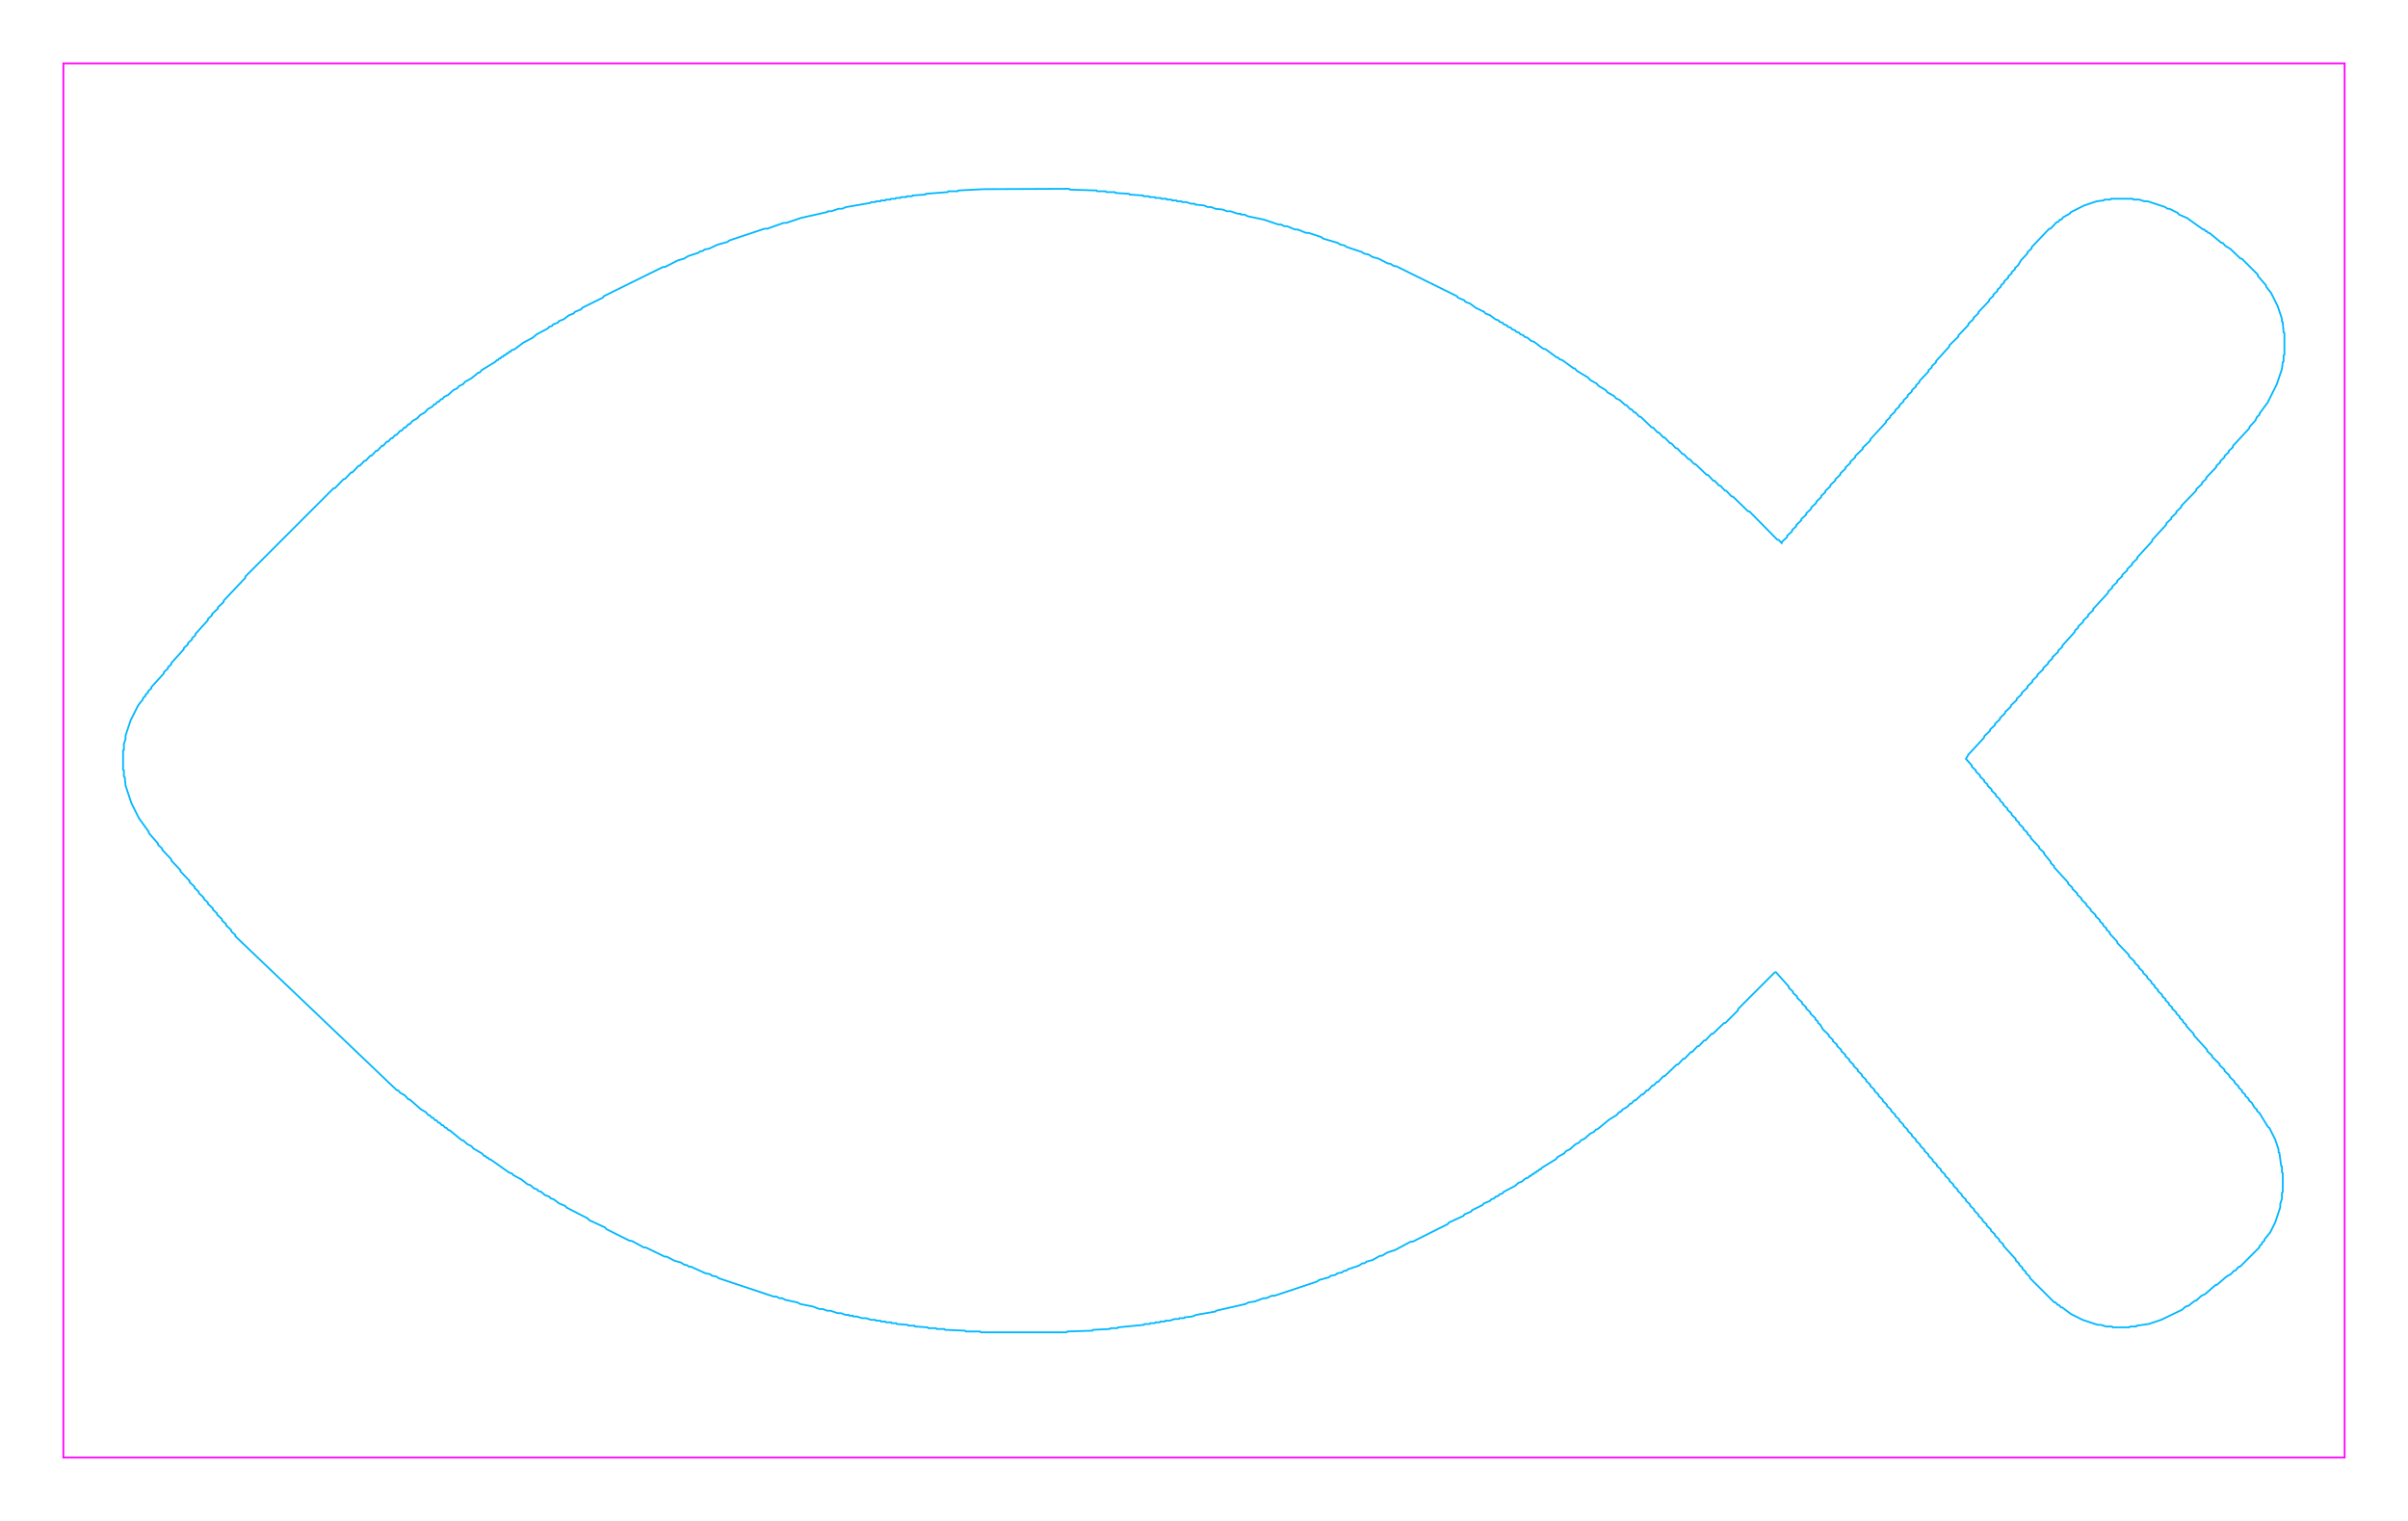
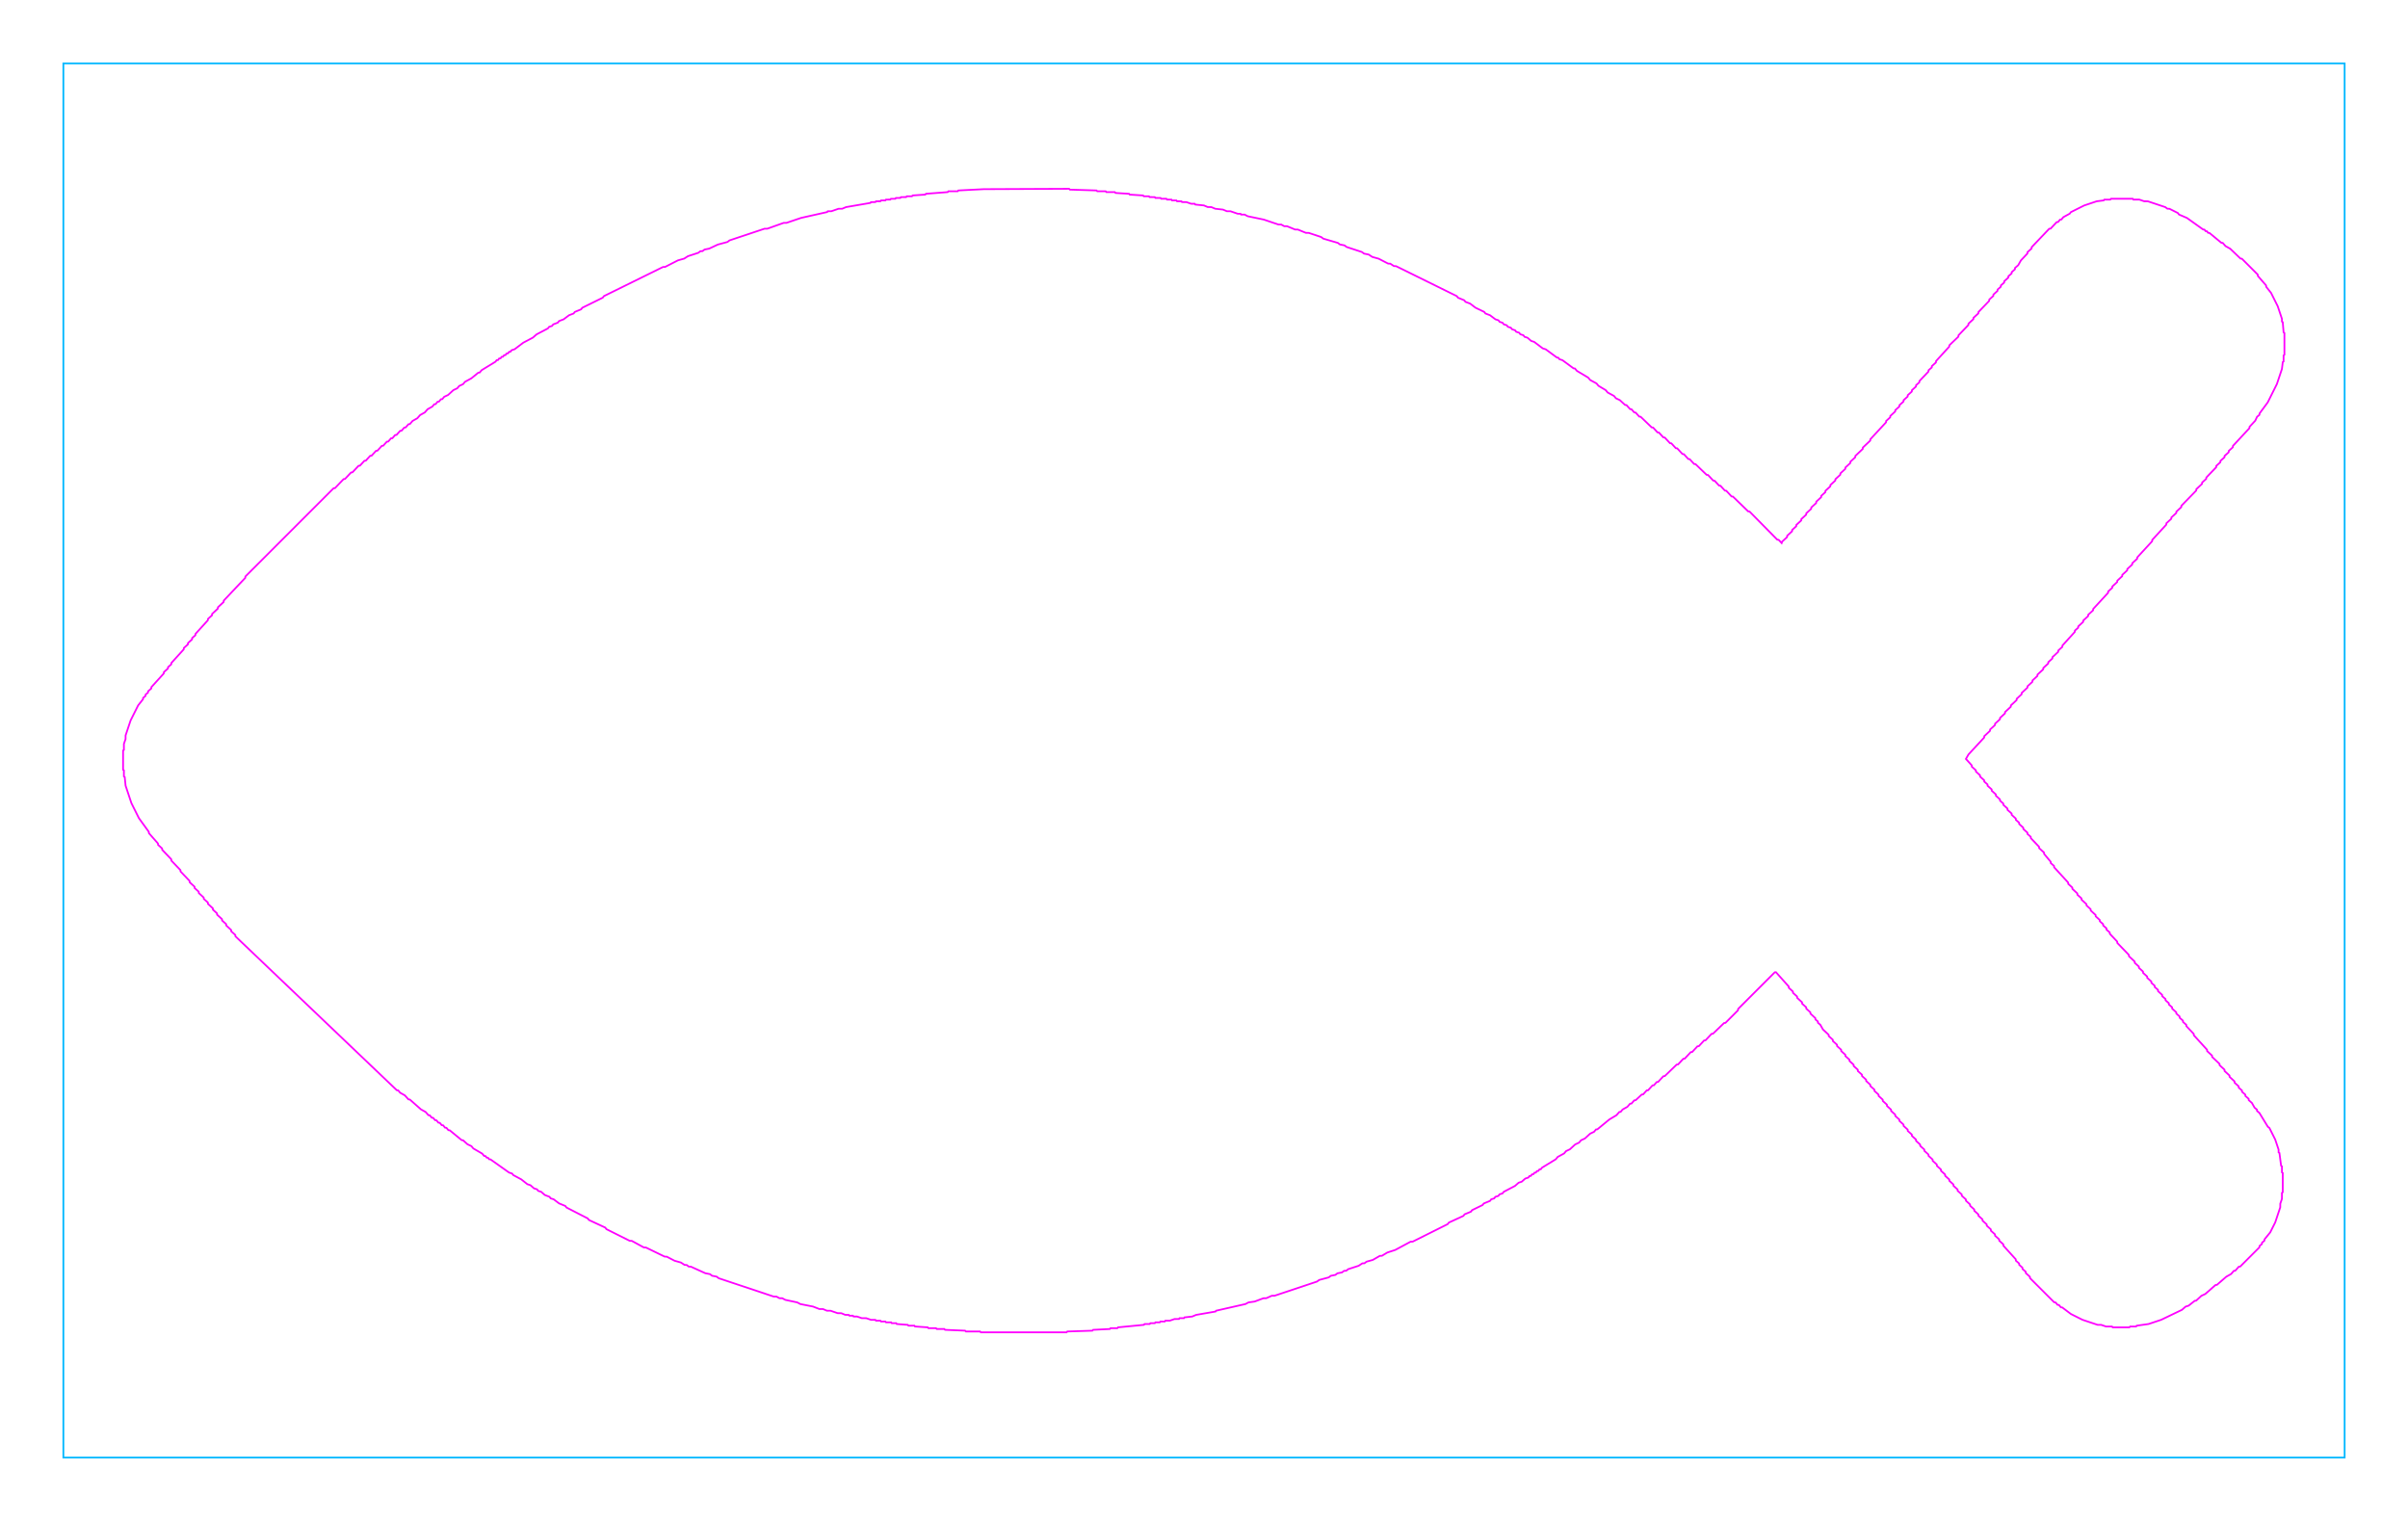
<svg xmlns="http://www.w3.org/2000/svg" version="1.1" width="120.65mm" height="76.2mm" viewBox="0 0 120.65 76.2">
-   <g id="CardCut" fill="none" stroke="#ff00ff" stroke-width="0.088">
+   <g id="CutContour" fill="none" stroke="#ff00ff" stroke-width="0.088">
+     <path d="M49.292 9.477 L48.018 9.542 L47.982 9.583 L47.518 9.583 L47.482 9.625 L46.393 9.708 L46.361 9.749 L45.727 9.792 L45.695 9.833 L45.435 9.833 L45.403 9.874 L45.143 9.875 L45.111 9.916 L44.889 9.917 L44.861 9.958 L44.639 9.959 L44.611 9.999 L44.389 10.001 L44.361 10.041 L44.139 10.042 L44.111 10.083 L43.889 10.084 L43.861 10.124 L43.639 10.126 L43.611 10.166 L42.389 10.376 L42.195 10.458 L42.014 10.459 L41.653 10.583 L41.472 10.584 L41.445 10.624 L40.139 10.917 L39.403 11.166 L39.264 11.167 L38.445 11.458 L38.305 11.459 L36.551 12.044 L36.449 12.123 L35.968 12.252 L35.532 12.456 L35.301 12.502 L35.199 12.581 L35.093 12.585 L34.99 12.665 L34.468 12.835 L34.282 12.956 L33.968 13.044 L33.324 13.373 L33.218 13.377 L30.26 14.835 L30.199 14.915 L29.176 15.419 L29.115 15.498 L28.801 15.627 L28.74 15.706 L28.51 15.794 L28.24 15.998 L28.01 16.085 L27.949 16.165 L27.718 16.252 L27.66 16.329 L27.51 16.377 L27.452 16.454 L26.882 16.754 L26.702 16.913 L26.215 17.171 L25.785 17.496 L25.632 17.546 L25.577 17.621 L25.507 17.629 L25.452 17.704 L25.382 17.712 L25.327 17.788 L25.257 17.796 L25.202 17.871 L25.132 17.879 L25.077 17.954 L25.007 17.962 L24.952 18.038 L24.882 18.046 L24.827 18.121 L24.132 18.546 L24.035 18.663 L23.965 18.671 L23.618 18.954 L23.298 19.129 L23.202 19.246 L23.007 19.337 L22.91 19.454 L22.715 19.546 L22.452 19.788 L22.257 19.879 L22.16 19.996 L22.09 20.004 L21.993 20.121 L21.923 20.129 L21.827 20.246 L21.757 20.254 L21.66 20.371 L21.423 20.504 L21.285 20.663 L21.048 20.796 L20.91 20.954 L20.673 21.087 L20.535 21.246 L20.465 21.254 L20.327 21.413 L20.257 21.421 L20.118 21.579 L20.048 21.587 L19.868 21.788 L19.798 21.796 L19.66 21.954 L19.59 21.962 L19.452 22.121 L19.382 22.129 L19.202 22.329 L19.132 22.337 L18.91 22.579 L18.84 22.587 L18.618 22.829 L18.548 22.837 L18.327 23.079 L18.257 23.087 L18.035 23.329 L17.965 23.337 L17.66 23.663 L17.59 23.671 L17.285 23.996 L17.215 24.004 L16.785 24.454 L16.715 24.462 L12.296 28.882 L12.288 28.952 L11.212 30.09 L11.204 30.16 L10.921 30.423 L10.913 30.493 L10.629 30.757 L10.621 30.827 L10.421 31.007 L10.413 31.077 L9.796 31.757 L9.788 31.827 L9.629 31.965 L9.621 32.035 L9.421 32.215 L9.413 32.285 L9.212 32.465 L9.204 32.535 L8.587 33.215 L8.579 33.285 L8.421 33.423 L8.413 33.493 L8.212 33.673 L8.204 33.743 L7.587 34.423 L7.579 34.493 L7.421 34.632 L7.413 34.702 L7.296 34.798 L7.288 34.868 L7.171 34.965 L7.163 35.035 L6.921 35.34 L6.544 36.093 L6.292 36.847 L6.291 37.028 L6.208 37.268 L6.208 37.57 L6.167 37.602 L6.167 38.565 L6.208 38.597 L6.208 38.898 L6.249 38.93 L6.292 39.361 L6.585 40.24 L6.96 40.99 L7.454 41.673 L7.462 41.743 L7.913 42.257 L7.921 42.327 L8.121 42.507 L8.129 42.577 L8.579 43.048 L8.587 43.118 L9.038 43.59 L9.046 43.66 L9.496 44.132 L9.504 44.202 L9.746 44.423 L9.754 44.493 L9.954 44.673 L9.962 44.743 L10.204 44.965 L10.212 45.035 L10.413 45.215 L10.421 45.285 L10.663 45.507 L10.671 45.577 L10.871 45.757 L10.879 45.827 L11.121 46.048 L11.129 46.118 L11.329 46.298 L11.337 46.368 L11.579 46.59 L11.587 46.66 L11.788 46.84 L11.796 46.91 L19.882 54.621 L19.952 54.629 L20.048 54.746 L20.285 54.879 L20.465 55.079 L20.535 55.087 L21.09 55.579 L21.327 55.712 L21.465 55.871 L21.535 55.879 L21.632 55.996 L21.702 56.004 L21.798 56.121 L21.868 56.129 L21.965 56.246 L22.035 56.254 L22.132 56.371 L22.202 56.379 L22.298 56.496 L22.368 56.504 L22.465 56.621 L22.535 56.629 L23.132 57.121 L23.202 57.129 L23.423 57.329 L23.618 57.421 L23.715 57.538 L24.16 57.796 L24.257 57.913 L24.327 57.921 L24.382 57.996 L24.452 58.004 L24.507 58.079 L24.577 58.087 L25.507 58.746 L25.66 58.796 L25.715 58.871 L26.118 59.087 L26.423 59.329 L26.577 59.379 L26.757 59.538 L26.907 59.585 L26.965 59.663 L27.115 59.71 L27.298 59.871 L27.532 59.96 L27.59 60.038 L27.74 60.085 L28.01 60.29 L28.324 60.419 L28.385 60.498 L29.449 61.044 L29.51 61.123 L30.324 61.502 L30.385 61.581 L31.551 62.165 L31.657 62.169 L32.26 62.498 L32.365 62.502 L33.301 62.956 L33.407 62.96 L33.801 63.165 L34.115 63.252 L34.301 63.373 L34.407 63.377 L34.51 63.456 L34.615 63.46 L35.343 63.79 L35.574 63.835 L35.676 63.915 L35.907 63.96 L36.01 64.04 L38.764 64.958 L38.903 64.959 L39.055 65.041 L39.195 65.042 L39.347 65.124 L39.945 65.251 L40.097 65.333 L40.736 65.459 L41.055 65.583 L41.236 65.584 L41.43 65.666 L41.611 65.667 L41.972 65.791 L42.153 65.792 L42.347 65.874 L42.528 65.876 L42.555 65.916 L42.736 65.917 L42.764 65.958 L42.945 65.959 L43.18 66.041 L43.403 66.042 L43.639 66.124 L43.861 66.126 L43.889 66.166 L44.111 66.167 L44.139 66.208 L44.361 66.209 L44.393 66.25 L44.653 66.251 L44.68 66.291 L44.903 66.292 L44.93 66.333 L45.486 66.376 L45.518 66.417 L45.815 66.417 L45.847 66.458 L46.482 66.5 L46.518 66.542 L46.898 66.542 L46.935 66.583 L47.315 66.583 L47.352 66.625 L48.357 66.667 L48.393 66.708 L49.107 66.708 L49.143 66.75 L53.44 66.75 L53.477 66.708 L54.732 66.667 L54.768 66.625 L55.607 66.583 L55.643 66.542 L55.982 66.542 L56.018 66.5 L57.315 66.375 L57.347 66.334 L57.607 66.333 L57.639 66.292 L57.861 66.291 L57.889 66.251 L58.111 66.249 L58.139 66.209 L58.361 66.208 L58.389 66.167 L58.611 66.166 L58.847 66.084 L59.07 66.083 L59.097 66.042 L59.32 66.041 L59.347 66.001 L59.736 65.958 L59.93 65.876 L60.903 65.708 L60.93 65.667 L62.403 65.333 L62.555 65.251 L62.861 65.208 L63.305 65.042 L63.445 65.041 L63.722 64.917 L63.861 64.916 L65.99 64.206 L66.093 64.127 L66.574 63.998 L66.676 63.919 L66.907 63.873 L67.01 63.794 L67.24 63.748 L67.343 63.669 L67.449 63.665 L67.551 63.585 L68.074 63.415 L68.26 63.294 L68.365 63.29 L68.468 63.21 L68.782 63.123 L69.135 62.919 L69.24 62.915 L69.51 62.752 L69.907 62.623 L70.676 62.21 L70.782 62.206 L72.532 61.331 L72.593 61.252 L73.324 60.915 L73.382 60.837 L73.699 60.706 L73.757 60.629 L74.282 60.373 L74.343 60.294 L74.657 60.165 L74.715 60.087 L74.865 60.04 L74.923 59.962 L75.074 59.915 L75.132 59.837 L75.282 59.79 L75.34 59.712 L75.91 59.413 L76.09 59.254 L76.243 59.204 L76.423 59.046 L76.577 58.996 L76.632 58.921 L76.702 58.913 L76.757 58.837 L76.827 58.829 L76.882 58.754 L76.952 58.746 L77.007 58.671 L77.077 58.663 L77.132 58.587 L77.202 58.579 L77.257 58.504 L77.952 58.079 L78.048 57.962 L78.368 57.788 L78.465 57.671 L78.66 57.579 L78.923 57.337 L79.118 57.246 L79.215 57.129 L79.41 57.038 L79.673 56.796 L79.868 56.704 L79.965 56.587 L80.035 56.579 L80.632 56.087 L80.993 55.871 L81.132 55.712 L81.202 55.704 L81.298 55.587 L81.535 55.454 L81.673 55.296 L81.743 55.288 L81.882 55.129 L81.952 55.121 L82.257 54.837 L82.327 54.829 L82.507 54.629 L82.577 54.621 L82.798 54.379 L82.868 54.371 L83.007 54.212 L83.077 54.204 L83.34 53.921 L83.41 53.913 L84.007 53.337 L84.077 53.329 L84.34 53.046 L84.41 53.038 L84.715 52.712 L84.785 52.704 L85.048 52.421 L85.118 52.413 L85.382 52.129 L85.452 52.121 L85.757 51.796 L85.827 51.788 L86.382 51.254 L86.452 51.246 L87.079 50.618 L87.087 50.548 L88.923 48.712 L88.982 48.708 L89.621 49.423 L89.629 49.493 L89.829 49.673 L89.837 49.743 L90.038 49.923 L90.046 49.993 L90.288 50.215 L90.296 50.285 L90.496 50.465 L90.504 50.535 L90.704 50.715 L90.712 50.785 L90.954 51.007 L90.962 51.077 L91.079 51.173 L91.087 51.243 L91.204 51.34 L91.337 51.577 L91.621 51.84 L91.629 51.91 L91.829 52.09 L91.837 52.16 L92.038 52.34 L92.046 52.41 L92.246 52.59 L92.254 52.66 L92.454 52.84 L92.462 52.91 L92.663 53.09 L92.671 53.16 L92.871 53.34 L92.879 53.41 L93.079 53.59 L93.087 53.66 L93.288 53.84 L93.296 53.91 L93.496 54.09 L93.504 54.16 L93.704 54.34 L93.712 54.41 L93.913 54.59 L93.921 54.66 L94.121 54.84 L94.129 54.91 L94.329 55.09 L94.337 55.16 L94.538 55.34 L94.546 55.41 L94.746 55.59 L94.754 55.66 L94.954 55.84 L94.962 55.91 L95.163 56.09 L95.171 56.16 L95.371 56.34 L95.379 56.41 L95.579 56.59 L95.587 56.66 L95.788 56.84 L95.796 56.91 L95.996 57.09 L96.004 57.16 L96.204 57.34 L96.212 57.41 L96.413 57.59 L96.421 57.66 L96.621 57.84 L96.629 57.91 L96.829 58.09 L96.837 58.16 L97.038 58.34 L97.046 58.41 L97.246 58.59 L97.254 58.66 L97.454 58.84 L97.462 58.91 L97.663 59.09 L97.671 59.16 L97.871 59.34 L97.879 59.41 L98.079 59.59 L98.087 59.66 L98.288 59.84 L98.296 59.91 L98.496 60.09 L98.504 60.16 L98.704 60.34 L98.712 60.41 L98.913 60.59 L98.921 60.66 L99.121 60.84 L99.129 60.91 L99.329 61.09 L99.337 61.16 L99.538 61.34 L99.546 61.41 L99.746 61.59 L99.754 61.66 L99.954 61.84 L99.962 61.91 L100.163 62.09 L100.171 62.16 L100.371 62.34 L100.379 62.41 L100.996 63.09 L101.004 63.16 L101.163 63.298 L101.171 63.368 L101.329 63.507 L101.337 63.577 L101.496 63.715 L101.504 63.785 L101.704 63.965 L101.712 64.035 L102.923 65.246 L102.993 65.254 L103.09 65.371 L103.16 65.379 L103.257 65.496 L103.327 65.504 L103.76 65.831 L104.343 66.123 L105.097 66.374 L105.278 66.376 L105.518 66.458 L105.82 66.459 L105.852 66.5 L106.69 66.5 L106.727 66.458 L107.028 66.458 L107.055 66.417 L107.653 66.333 L108.282 66.123 L109.324 65.623 L109.507 65.462 L109.657 65.415 L109.965 65.171 L110.035 65.163 L110.298 64.921 L110.493 64.829 L111.007 64.379 L111.077 64.371 L111.548 63.962 L111.785 63.829 L111.923 63.671 L111.993 63.663 L112.173 63.462 L112.243 63.454 L113.204 62.493 L113.212 62.423 L113.329 62.327 L113.337 62.257 L113.454 62.16 L113.462 62.09 L113.746 61.743 L113.998 61.24 L114.249 60.486 L114.251 60.305 L114.333 60.065 L114.334 59.764 L114.375 59.732 L114.375 58.768 L114.334 58.736 L114.333 58.435 L114.292 58.403 L114.208 57.764 L114.167 57.736 L114.166 57.597 L113.998 57.093 L113.704 56.507 L113.629 56.452 L113.204 55.757 L113.087 55.66 L113.079 55.59 L112.962 55.493 L112.829 55.257 L112.671 55.118 L112.663 55.048 L112.504 54.91 L112.496 54.84 L112.337 54.702 L112.329 54.632 L112.171 54.493 L112.163 54.423 L111.962 54.243 L111.954 54.173 L111.712 53.952 L111.704 53.882 L111.462 53.66 L111.454 53.59 L111.212 53.368 L111.204 53.298 L110.837 52.952 L110.829 52.882 L110.587 52.66 L110.579 52.59 L109.921 51.868 L109.913 51.798 L109.546 51.41 L109.538 51.34 L109.379 51.202 L109.371 51.132 L109.212 50.993 L109.204 50.923 L109.046 50.785 L109.038 50.715 L108.837 50.535 L108.829 50.465 L108.671 50.327 L108.663 50.257 L108.504 50.118 L108.496 50.048 L108.337 49.91 L108.329 49.84 L108.129 49.66 L108.121 49.59 L107.962 49.452 L107.954 49.382 L107.796 49.243 L107.788 49.173 L107.587 48.993 L107.579 48.923 L107.379 48.743 L107.371 48.673 L107.171 48.493 L107.163 48.423 L106.962 48.243 L106.954 48.173 L106.671 47.91 L106.663 47.84 L106.087 47.243 L106.079 47.173 L105.712 46.785 L105.704 46.715 L105.546 46.577 L105.538 46.507 L105.379 46.368 L105.371 46.298 L105.212 46.16 L105.204 46.09 L105.004 45.91 L104.996 45.84 L104.754 45.618 L104.746 45.548 L104.546 45.368 L104.538 45.298 L104.296 45.077 L104.288 45.007 L104.087 44.827 L104.079 44.757 L103.837 44.535 L103.829 44.465 L103.629 44.285 L103.621 44.215 L102.921 43.452 L102.913 43.382 L102.754 43.243 L102.746 43.173 L102.421 42.785 L102.413 42.715 L102.171 42.493 L102.163 42.423 L101.754 41.993 L101.746 41.923 L101.587 41.785 L101.579 41.715 L101.379 41.535 L101.371 41.465 L101.171 41.285 L101.163 41.215 L101.004 41.077 L100.996 41.007 L100.796 40.827 L100.788 40.757 L100.587 40.577 L100.579 40.507 L100.379 40.327 L100.371 40.257 L100.212 40.118 L100.204 40.048 L100.004 39.868 L99.996 39.798 L99.796 39.618 L99.788 39.548 L99.587 39.368 L99.579 39.298 L99.421 39.16 L99.413 39.09 L99.212 38.91 L99.204 38.84 L99.004 38.66 L98.996 38.59 L98.796 38.41 L98.788 38.34 L98.5 38.023 L98.629 37.798 L99.413 36.952 L99.421 36.882 L99.704 36.618 L99.712 36.548 L99.954 36.327 L99.962 36.257 L100.204 36.035 L100.212 35.965 L100.454 35.743 L100.462 35.673 L100.746 35.41 L100.754 35.34 L101.038 35.077 L101.046 35.007 L101.288 34.785 L101.296 34.715 L101.579 34.452 L101.587 34.382 L101.829 34.16 L101.837 34.09 L102.079 33.868 L102.087 33.798 L102.371 33.535 L102.379 33.465 L102.621 33.243 L102.629 33.173 L102.829 32.993 L102.837 32.923 L103.121 32.66 L103.129 32.59 L103.329 32.41 L103.337 32.34 L103.954 31.66 L103.962 31.59 L104.121 31.452 L104.129 31.382 L104.371 31.16 L104.379 31.09 L104.621 30.868 L104.629 30.798 L104.871 30.577 L104.879 30.507 L105.621 29.702 L105.629 29.632 L105.829 29.452 L105.837 29.382 L106.079 29.16 L106.087 29.09 L106.329 28.868 L106.337 28.798 L106.579 28.577 L106.587 28.507 L106.829 28.285 L106.837 28.215 L107.079 27.993 L107.087 27.923 L107.829 27.118 L107.837 27.048 L108.538 26.285 L108.546 26.215 L108.788 25.993 L108.796 25.923 L109.038 25.702 L109.046 25.632 L109.288 25.41 L109.296 25.34 L110.038 24.577 L110.046 24.507 L110.329 24.243 L110.337 24.173 L110.538 23.993 L110.546 23.923 L111.038 23.41 L111.046 23.34 L111.246 23.16 L111.254 23.09 L111.454 22.91 L111.462 22.84 L111.663 22.66 L111.671 22.59 L111.871 22.41 L111.879 22.34 L112.704 21.452 L112.712 21.382 L112.996 21.077 L113.087 20.882 L113.204 20.785 L113.212 20.715 L113.623 20.157 L114.081 19.24 L114.333 18.486 L114.376 18.139 L114.416 18.111 L114.417 17.81 L114.458 17.773 L114.458 16.685 L114.417 16.653 L114.374 16.139 L114.334 16.111 L114.333 15.972 L114.123 15.343 L113.79 14.676 L113.546 14.368 L113.538 14.298 L113.129 13.827 L113.121 13.757 L112.327 12.962 L112.257 12.954 L111.743 12.462 L111.507 12.329 L111.368 12.171 L111.298 12.163 L110.702 11.671 L110.632 11.663 L110.577 11.587 L110.507 11.579 L110.452 11.504 L110.382 11.496 L109.574 10.919 L109.176 10.748 L109.118 10.671 L108.699 10.46 L108.593 10.456 L108.49 10.377 L107.611 10.084 L107.43 10.083 L107.19 10 L106.889 9.999 L106.857 9.958 L105.768 9.958 L105.732 10 L105.435 10 L105.403 10.041 L105.055 10.084 L104.426 10.294 L103.757 10.629 L103.702 10.704 L103.382 10.879 L103.285 10.996 L103.215 11.004 L103.118 11.121 L103.048 11.129 L102.743 11.454 L102.673 11.462 L101.796 12.382 L101.788 12.452 L101.587 12.632 L101.579 12.702 L101.254 13.048 L101.121 13.285 L100.962 13.423 L100.954 13.493 L100.796 13.632 L100.788 13.702 L100.629 13.84 L100.621 13.91 L100.421 14.09 L100.413 14.16 L100.254 14.298 L100.246 14.368 L100.087 14.507 L100.079 14.577 L99.879 14.757 L99.871 14.827 L99.671 15.007 L99.663 15.077 L99.129 15.632 L99.121 15.702 L98.879 15.923 L98.871 15.993 L98.629 16.215 L98.621 16.285 L98.129 16.798 L98.121 16.868 L97.671 17.298 L97.663 17.368 L97.004 18.09 L96.996 18.16 L96.796 18.34 L96.788 18.41 L96.629 18.548 L96.621 18.618 L96.171 19.09 L96.163 19.16 L96.004 19.298 L95.996 19.368 L95.796 19.548 L95.788 19.618 L95.587 19.798 L95.579 19.868 L95.379 20.048 L95.371 20.118 L95.171 20.298 L95.163 20.368 L94.962 20.548 L94.954 20.618 L94.712 20.84 L94.704 20.91 L94.504 21.09 L94.496 21.16 L93.712 22.007 L93.704 22.077 L93.337 22.423 L93.329 22.493 L92.962 22.84 L92.954 22.91 L92.712 23.132 L92.704 23.202 L92.462 23.423 L92.454 23.493 L92.212 23.715 L92.204 23.785 L91.962 24.007 L91.954 24.077 L91.712 24.298 L91.704 24.368 L91.462 24.59 L91.454 24.66 L91.254 24.84 L91.246 24.91 L91.004 25.132 L90.996 25.202 L90.754 25.423 L90.746 25.493 L90.504 25.715 L90.496 25.785 L90.254 26.007 L90.246 26.077 L90.004 26.298 L89.996 26.368 L89.796 26.548 L89.788 26.618 L89.546 26.84 L89.538 26.91 L89.296 27.132 L89.268 27.208 L89.118 27.046 L89.048 27.038 L87.66 25.629 L87.59 25.621 L86.827 24.879 L86.757 24.871 L86.493 24.587 L86.423 24.579 L86.202 24.337 L86.132 24.329 L85.91 24.087 L85.84 24.079 L85.577 23.796 L85.507 23.788 L84.952 23.254 L84.882 23.246 L84.66 23.004 L84.59 22.996 L84.368 22.754 L84.298 22.746 L84.035 22.462 L83.965 22.454 L83.743 22.212 L83.673 22.204 L83.41 21.921 L83.34 21.913 L83.118 21.671 L83.048 21.663 L82.827 21.421 L82.757 21.413 L82.202 20.879 L82.132 20.871 L81.952 20.671 L81.882 20.663 L81.743 20.504 L81.673 20.496 L81.493 20.296 L81.423 20.288 L81.16 20.046 L80.965 19.954 L80.868 19.837 L80.548 19.663 L80.452 19.546 L80.09 19.329 L79.993 19.212 L79.673 19.038 L79.577 18.921 L79.007 18.579 L78.91 18.462 L78.84 18.454 L78.285 18.046 L78.132 17.996 L78.077 17.921 L78.007 17.913 L77.449 17.502 L77.298 17.454 L76.868 17.129 L76.715 17.079 L76.535 16.921 L76.385 16.873 L76.327 16.796 L76.176 16.748 L76.118 16.671 L75.968 16.623 L75.91 16.546 L75.76 16.498 L75.702 16.421 L75.551 16.373 L75.493 16.296 L75.343 16.248 L75.285 16.171 L75.135 16.123 L75.077 16.046 L74.926 15.998 L74.657 15.794 L74.426 15.706 L74.368 15.629 L73.926 15.415 L73.657 15.21 L73.426 15.123 L73.365 15.044 L73.051 14.915 L72.99 14.835 L69.949 13.335 L69.843 13.331 L69.657 13.21 L69.551 13.206 L69.074 12.96 L68.76 12.873 L68.574 12.752 L68.343 12.706 L68.24 12.627 L67.468 12.373 L67.365 12.294 L67.135 12.248 L67.032 12.169 L66.301 11.956 L66.199 11.877 L65.57 11.667 L65.43 11.666 L65.028 11.501 L64.889 11.499 L64.486 11.334 L64.347 11.333 L64.195 11.251 L64.055 11.249 L63.32 11.001 L62.514 10.833 L62.361 10.751 L62.18 10.749 L62.153 10.709 L62.014 10.708 L61.653 10.584 L61.472 10.583 L61.278 10.501 L60.889 10.458 L60.695 10.376 L60.514 10.374 L60.32 10.292 L59.889 10.249 L59.861 10.209 L59.68 10.208 L59.445 10.126 L59.222 10.124 L59.195 10.084 L58.972 10.083 L58.945 10.042 L58.722 10.041 L58.695 10.001 L58.472 9.999 L58.44 9.958 L58.18 9.958 L58.148 9.917 L57.889 9.916 L57.857 9.875 L57.597 9.874 L57.565 9.833 L57.305 9.833 L57.273 9.792 L56.602 9.75 L56.57 9.709 L55.893 9.667 L55.857 9.625 L55.435 9.625 L55.398 9.583 L54.977 9.583 L54.94 9.542 L53.602 9.5 L53.565 9.458 Z" />
+   </g>
+   <g id="ThroughCut" fill="none" stroke="#00b7ff" stroke-width="0.088">
    <rect x="3.175" y="3.175" width="114.3" height="69.85" />
  </g>
-   <g id="KissCut" fill="none" stroke="#00b7ff" stroke-width="0.088">
-     <path d="M49.292 9.477 L48.018 9.542 L47.982 9.583 L47.518 9.583 L47.482 9.625 L46.393 9.708 L46.361 9.749 L45.727 9.792 L45.695 9.833 L45.435 9.833 L45.403 9.874 L45.143 9.875 L45.111 9.916 L44.889 9.917 L44.861 9.958 L44.639 9.959 L44.611 9.999 L44.389 10.001 L44.361 10.041 L44.139 10.042 L44.111 10.083 L43.889 10.084 L43.861 10.124 L43.639 10.126 L43.611 10.166 L42.389 10.376 L42.195 10.458 L42.014 10.459 L41.653 10.583 L41.472 10.584 L41.445 10.624 L40.139 10.917 L39.403 11.166 L39.264 11.167 L38.445 11.458 L38.305 11.459 L36.551 12.044 L36.449 12.123 L35.968 12.252 L35.532 12.456 L35.301 12.502 L35.199 12.581 L35.093 12.585 L34.99 12.665 L34.468 12.835 L34.282 12.956 L33.968 13.044 L33.324 13.373 L33.218 13.377 L30.26 14.835 L30.199 14.915 L29.176 15.419 L29.115 15.498 L28.801 15.627 L28.74 15.706 L28.51 15.794 L28.24 15.998 L28.01 16.085 L27.949 16.165 L27.718 16.252 L27.66 16.329 L27.51 16.377 L27.452 16.454 L26.882 16.754 L26.702 16.913 L26.215 17.171 L25.785 17.496 L25.632 17.546 L25.577 17.621 L25.507 17.629 L25.452 17.704 L25.382 17.712 L25.327 17.788 L25.257 17.796 L25.202 17.871 L25.132 17.879 L25.077 17.954 L25.007 17.962 L24.952 18.038 L24.882 18.046 L24.827 18.121 L24.132 18.546 L24.035 18.663 L23.965 18.671 L23.618 18.954 L23.298 19.129 L23.202 19.246 L23.007 19.337 L22.91 19.454 L22.715 19.546 L22.452 19.788 L22.257 19.879 L22.16 19.996 L22.09 20.004 L21.993 20.121 L21.923 20.129 L21.827 20.246 L21.757 20.254 L21.66 20.371 L21.423 20.504 L21.285 20.663 L21.048 20.796 L20.91 20.954 L20.673 21.087 L20.535 21.246 L20.465 21.254 L20.327 21.413 L20.257 21.421 L20.118 21.579 L20.048 21.587 L19.868 21.788 L19.798 21.796 L19.66 21.954 L19.59 21.962 L19.452 22.121 L19.382 22.129 L19.202 22.329 L19.132 22.337 L18.91 22.579 L18.84 22.587 L18.618 22.829 L18.548 22.837 L18.327 23.079 L18.257 23.087 L18.035 23.329 L17.965 23.337 L17.66 23.663 L17.59 23.671 L17.285 23.996 L17.215 24.004 L16.785 24.454 L16.715 24.462 L12.296 28.882 L12.288 28.952 L11.212 30.09 L11.204 30.16 L10.921 30.423 L10.913 30.493 L10.629 30.757 L10.621 30.827 L10.421 31.007 L10.413 31.077 L9.796 31.757 L9.788 31.827 L9.629 31.965 L9.621 32.035 L9.421 32.215 L9.413 32.285 L9.212 32.465 L9.204 32.535 L8.587 33.215 L8.579 33.285 L8.421 33.423 L8.413 33.493 L8.212 33.673 L8.204 33.743 L7.587 34.423 L7.579 34.493 L7.421 34.632 L7.413 34.702 L7.296 34.798 L7.288 34.868 L7.171 34.965 L7.163 35.035 L6.921 35.34 L6.544 36.093 L6.292 36.847 L6.291 37.028 L6.208 37.268 L6.208 37.57 L6.167 37.602 L6.167 38.565 L6.208 38.597 L6.208 38.898 L6.249 38.93 L6.292 39.361 L6.585 40.24 L6.96 40.99 L7.454 41.673 L7.462 41.743 L7.913 42.257 L7.921 42.327 L8.121 42.507 L8.129 42.577 L8.579 43.048 L8.587 43.118 L9.038 43.59 L9.046 43.66 L9.496 44.132 L9.504 44.202 L9.746 44.423 L9.754 44.493 L9.954 44.673 L9.962 44.743 L10.204 44.965 L10.212 45.035 L10.413 45.215 L10.421 45.285 L10.663 45.507 L10.671 45.577 L10.871 45.757 L10.879 45.827 L11.121 46.048 L11.129 46.118 L11.329 46.298 L11.337 46.368 L11.579 46.59 L11.587 46.66 L11.788 46.84 L11.796 46.91 L19.882 54.621 L19.952 54.629 L20.048 54.746 L20.285 54.879 L20.465 55.079 L20.535 55.087 L21.09 55.579 L21.327 55.712 L21.465 55.871 L21.535 55.879 L21.632 55.996 L21.702 56.004 L21.798 56.121 L21.868 56.129 L21.965 56.246 L22.035 56.254 L22.132 56.371 L22.202 56.379 L22.298 56.496 L22.368 56.504 L22.465 56.621 L22.535 56.629 L23.132 57.121 L23.202 57.129 L23.423 57.329 L23.618 57.421 L23.715 57.538 L24.16 57.796 L24.257 57.913 L24.327 57.921 L24.382 57.996 L24.452 58.004 L24.507 58.079 L24.577 58.087 L25.507 58.746 L25.66 58.796 L25.715 58.871 L26.118 59.087 L26.423 59.329 L26.577 59.379 L26.757 59.538 L26.907 59.585 L26.965 59.663 L27.115 59.71 L27.298 59.871 L27.532 59.96 L27.59 60.038 L27.74 60.085 L28.01 60.29 L28.324 60.419 L28.385 60.498 L29.449 61.044 L29.51 61.123 L30.324 61.502 L30.385 61.581 L31.551 62.165 L31.657 62.169 L32.26 62.498 L32.365 62.502 L33.301 62.956 L33.407 62.96 L33.801 63.165 L34.115 63.252 L34.301 63.373 L34.407 63.377 L34.51 63.456 L34.615 63.46 L35.343 63.79 L35.574 63.835 L35.676 63.915 L35.907 63.96 L36.01 64.04 L38.764 64.958 L38.903 64.959 L39.055 65.041 L39.195 65.042 L39.347 65.124 L39.945 65.251 L40.097 65.333 L40.736 65.459 L41.055 65.583 L41.236 65.584 L41.43 65.666 L41.611 65.667 L41.972 65.791 L42.153 65.792 L42.347 65.874 L42.528 65.876 L42.555 65.916 L42.736 65.917 L42.764 65.958 L42.945 65.959 L43.18 66.041 L43.403 66.042 L43.639 66.124 L43.861 66.126 L43.889 66.166 L44.111 66.167 L44.139 66.208 L44.361 66.209 L44.393 66.25 L44.653 66.251 L44.68 66.291 L44.903 66.292 L44.93 66.333 L45.486 66.376 L45.518 66.417 L45.815 66.417 L45.847 66.458 L46.482 66.5 L46.518 66.542 L46.898 66.542 L46.935 66.583 L47.315 66.583 L47.352 66.625 L48.357 66.667 L48.393 66.708 L49.107 66.708 L49.143 66.75 L53.44 66.75 L53.477 66.708 L54.732 66.667 L54.768 66.625 L55.607 66.583 L55.643 66.542 L55.982 66.542 L56.018 66.5 L57.315 66.375 L57.347 66.334 L57.607 66.333 L57.639 66.292 L57.861 66.291 L57.889 66.251 L58.111 66.249 L58.139 66.209 L58.361 66.208 L58.389 66.167 L58.611 66.166 L58.847 66.084 L59.07 66.083 L59.097 66.042 L59.32 66.041 L59.347 66.001 L59.736 65.958 L59.93 65.876 L60.903 65.708 L60.93 65.667 L62.403 65.333 L62.555 65.251 L62.861 65.208 L63.305 65.042 L63.445 65.041 L63.722 64.917 L63.861 64.916 L65.99 64.206 L66.093 64.127 L66.574 63.998 L66.676 63.919 L66.907 63.873 L67.01 63.794 L67.24 63.748 L67.343 63.669 L67.449 63.665 L67.551 63.585 L68.074 63.415 L68.26 63.294 L68.365 63.29 L68.468 63.21 L68.782 63.123 L69.135 62.919 L69.24 62.915 L69.51 62.752 L69.907 62.623 L70.676 62.21 L70.782 62.206 L72.532 61.331 L72.593 61.252 L73.324 60.915 L73.382 60.837 L73.699 60.706 L73.757 60.629 L74.282 60.373 L74.343 60.294 L74.657 60.165 L74.715 60.087 L74.865 60.04 L74.923 59.962 L75.074 59.915 L75.132 59.837 L75.282 59.79 L75.34 59.712 L75.91 59.413 L76.09 59.254 L76.243 59.204 L76.423 59.046 L76.577 58.996 L76.632 58.921 L76.702 58.913 L76.757 58.837 L76.827 58.829 L76.882 58.754 L76.952 58.746 L77.007 58.671 L77.077 58.663 L77.132 58.587 L77.202 58.579 L77.257 58.504 L77.952 58.079 L78.048 57.962 L78.368 57.788 L78.465 57.671 L78.66 57.579 L78.923 57.337 L79.118 57.246 L79.215 57.129 L79.41 57.038 L79.673 56.796 L79.868 56.704 L79.965 56.587 L80.035 56.579 L80.632 56.087 L80.993 55.871 L81.132 55.712 L81.202 55.704 L81.298 55.587 L81.535 55.454 L81.673 55.296 L81.743 55.288 L81.882 55.129 L81.952 55.121 L82.257 54.837 L82.327 54.829 L82.507 54.629 L82.577 54.621 L82.798 54.379 L82.868 54.371 L83.007 54.212 L83.077 54.204 L83.34 53.921 L83.41 53.913 L84.007 53.337 L84.077 53.329 L84.34 53.046 L84.41 53.038 L84.715 52.712 L84.785 52.704 L85.048 52.421 L85.118 52.413 L85.382 52.129 L85.452 52.121 L85.757 51.796 L85.827 51.788 L86.382 51.254 L86.452 51.246 L87.079 50.618 L87.087 50.548 L88.923 48.712 L88.982 48.708 L89.621 49.423 L89.629 49.493 L89.829 49.673 L89.837 49.743 L90.038 49.923 L90.046 49.993 L90.288 50.215 L90.296 50.285 L90.496 50.465 L90.504 50.535 L90.704 50.715 L90.712 50.785 L90.954 51.007 L90.962 51.077 L91.079 51.173 L91.087 51.243 L91.204 51.34 L91.337 51.577 L91.621 51.84 L91.629 51.91 L91.829 52.09 L91.837 52.16 L92.038 52.34 L92.046 52.41 L92.246 52.59 L92.254 52.66 L92.454 52.84 L92.462 52.91 L92.663 53.09 L92.671 53.16 L92.871 53.34 L92.879 53.41 L93.079 53.59 L93.087 53.66 L93.288 53.84 L93.296 53.91 L93.496 54.09 L93.504 54.16 L93.704 54.34 L93.712 54.41 L93.913 54.59 L93.921 54.66 L94.121 54.84 L94.129 54.91 L94.329 55.09 L94.337 55.16 L94.538 55.34 L94.546 55.41 L94.746 55.59 L94.754 55.66 L94.954 55.84 L94.962 55.91 L95.163 56.09 L95.171 56.16 L95.371 56.34 L95.379 56.41 L95.579 56.59 L95.587 56.66 L95.788 56.84 L95.796 56.91 L95.996 57.09 L96.004 57.16 L96.204 57.34 L96.212 57.41 L96.413 57.59 L96.421 57.66 L96.621 57.84 L96.629 57.91 L96.829 58.09 L96.837 58.16 L97.038 58.34 L97.046 58.41 L97.246 58.59 L97.254 58.66 L97.454 58.84 L97.462 58.91 L97.663 59.09 L97.671 59.16 L97.871 59.34 L97.879 59.41 L98.079 59.59 L98.087 59.66 L98.288 59.84 L98.296 59.91 L98.496 60.09 L98.504 60.16 L98.704 60.34 L98.712 60.41 L98.913 60.59 L98.921 60.66 L99.121 60.84 L99.129 60.91 L99.329 61.09 L99.337 61.16 L99.538 61.34 L99.546 61.41 L99.746 61.59 L99.754 61.66 L99.954 61.84 L99.962 61.91 L100.163 62.09 L100.171 62.16 L100.371 62.34 L100.379 62.41 L100.996 63.09 L101.004 63.16 L101.163 63.298 L101.171 63.368 L101.329 63.507 L101.337 63.577 L101.496 63.715 L101.504 63.785 L101.704 63.965 L101.712 64.035 L102.923 65.246 L102.993 65.254 L103.09 65.371 L103.16 65.379 L103.257 65.496 L103.327 65.504 L103.76 65.831 L104.343 66.123 L105.097 66.374 L105.278 66.376 L105.518 66.458 L105.82 66.459 L105.852 66.5 L106.69 66.5 L106.727 66.458 L107.028 66.458 L107.055 66.417 L107.653 66.333 L108.282 66.123 L109.324 65.623 L109.507 65.462 L109.657 65.415 L109.965 65.171 L110.035 65.163 L110.298 64.921 L110.493 64.829 L111.007 64.379 L111.077 64.371 L111.548 63.962 L111.785 63.829 L111.923 63.671 L111.993 63.663 L112.173 63.462 L112.243 63.454 L113.204 62.493 L113.212 62.423 L113.329 62.327 L113.337 62.257 L113.454 62.16 L113.462 62.09 L113.746 61.743 L113.998 61.24 L114.249 60.486 L114.251 60.305 L114.333 60.065 L114.334 59.764 L114.375 59.732 L114.375 58.768 L114.334 58.736 L114.333 58.435 L114.292 58.403 L114.208 57.764 L114.167 57.736 L114.166 57.597 L113.998 57.093 L113.704 56.507 L113.629 56.452 L113.204 55.757 L113.087 55.66 L113.079 55.59 L112.962 55.493 L112.829 55.257 L112.671 55.118 L112.663 55.048 L112.504 54.91 L112.496 54.84 L112.337 54.702 L112.329 54.632 L112.171 54.493 L112.163 54.423 L111.962 54.243 L111.954 54.173 L111.712 53.952 L111.704 53.882 L111.462 53.66 L111.454 53.59 L111.212 53.368 L111.204 53.298 L110.837 52.952 L110.829 52.882 L110.587 52.66 L110.579 52.59 L109.921 51.868 L109.913 51.798 L109.546 51.41 L109.538 51.34 L109.379 51.202 L109.371 51.132 L109.212 50.993 L109.204 50.923 L109.046 50.785 L109.038 50.715 L108.837 50.535 L108.829 50.465 L108.671 50.327 L108.663 50.257 L108.504 50.118 L108.496 50.048 L108.337 49.91 L108.329 49.84 L108.129 49.66 L108.121 49.59 L107.962 49.452 L107.954 49.382 L107.796 49.243 L107.788 49.173 L107.587 48.993 L107.579 48.923 L107.379 48.743 L107.371 48.673 L107.171 48.493 L107.163 48.423 L106.962 48.243 L106.954 48.173 L106.671 47.91 L106.663 47.84 L106.087 47.243 L106.079 47.173 L105.712 46.785 L105.704 46.715 L105.546 46.577 L105.538 46.507 L105.379 46.368 L105.371 46.298 L105.212 46.16 L105.204 46.09 L105.004 45.91 L104.996 45.84 L104.754 45.618 L104.746 45.548 L104.546 45.368 L104.538 45.298 L104.296 45.077 L104.288 45.007 L104.087 44.827 L104.079 44.757 L103.837 44.535 L103.829 44.465 L103.629 44.285 L103.621 44.215 L102.921 43.452 L102.913 43.382 L102.754 43.243 L102.746 43.173 L102.421 42.785 L102.413 42.715 L102.171 42.493 L102.163 42.423 L101.754 41.993 L101.746 41.923 L101.587 41.785 L101.579 41.715 L101.379 41.535 L101.371 41.465 L101.171 41.285 L101.163 41.215 L101.004 41.077 L100.996 41.007 L100.796 40.827 L100.788 40.757 L100.587 40.577 L100.579 40.507 L100.379 40.327 L100.371 40.257 L100.212 40.118 L100.204 40.048 L100.004 39.868 L99.996 39.798 L99.796 39.618 L99.788 39.548 L99.587 39.368 L99.579 39.298 L99.421 39.16 L99.413 39.09 L99.212 38.91 L99.204 38.84 L99.004 38.66 L98.996 38.59 L98.796 38.41 L98.788 38.34 L98.5 38.023 L98.629 37.798 L99.413 36.952 L99.421 36.882 L99.704 36.618 L99.712 36.548 L99.954 36.327 L99.962 36.257 L100.204 36.035 L100.212 35.965 L100.454 35.743 L100.462 35.673 L100.746 35.41 L100.754 35.34 L101.038 35.077 L101.046 35.007 L101.288 34.785 L101.296 34.715 L101.579 34.452 L101.587 34.382 L101.829 34.16 L101.837 34.09 L102.079 33.868 L102.087 33.798 L102.371 33.535 L102.379 33.465 L102.621 33.243 L102.629 33.173 L102.829 32.993 L102.837 32.923 L103.121 32.66 L103.129 32.59 L103.329 32.41 L103.337 32.34 L103.954 31.66 L103.962 31.59 L104.121 31.452 L104.129 31.382 L104.371 31.16 L104.379 31.09 L104.621 30.868 L104.629 30.798 L104.871 30.577 L104.879 30.507 L105.621 29.702 L105.629 29.632 L105.829 29.452 L105.837 29.382 L106.079 29.16 L106.087 29.09 L106.329 28.868 L106.337 28.798 L106.579 28.577 L106.587 28.507 L106.829 28.285 L106.837 28.215 L107.079 27.993 L107.087 27.923 L107.829 27.118 L107.837 27.048 L108.538 26.285 L108.546 26.215 L108.788 25.993 L108.796 25.923 L109.038 25.702 L109.046 25.632 L109.288 25.41 L109.296 25.34 L110.038 24.577 L110.046 24.507 L110.329 24.243 L110.337 24.173 L110.538 23.993 L110.546 23.923 L111.038 23.41 L111.046 23.34 L111.246 23.16 L111.254 23.09 L111.454 22.91 L111.462 22.84 L111.663 22.66 L111.671 22.59 L111.871 22.41 L111.879 22.34 L112.704 21.452 L112.712 21.382 L112.996 21.077 L113.087 20.882 L113.204 20.785 L113.212 20.715 L113.623 20.157 L114.081 19.24 L114.333 18.486 L114.376 18.139 L114.416 18.111 L114.417 17.81 L114.458 17.773 L114.458 16.685 L114.417 16.653 L114.374 16.139 L114.334 16.111 L114.333 15.972 L114.123 15.343 L113.79 14.676 L113.546 14.368 L113.538 14.298 L113.129 13.827 L113.121 13.757 L112.327 12.962 L112.257 12.954 L111.743 12.462 L111.507 12.329 L111.368 12.171 L111.298 12.163 L110.702 11.671 L110.632 11.663 L110.577 11.587 L110.507 11.579 L110.452 11.504 L110.382 11.496 L109.574 10.919 L109.176 10.748 L109.118 10.671 L108.699 10.46 L108.593 10.456 L108.49 10.377 L107.611 10.084 L107.43 10.083 L107.19 10 L106.889 9.999 L106.857 9.958 L105.768 9.958 L105.732 10 L105.435 10 L105.403 10.041 L105.055 10.084 L104.426 10.294 L103.757 10.629 L103.702 10.704 L103.382 10.879 L103.285 10.996 L103.215 11.004 L103.118 11.121 L103.048 11.129 L102.743 11.454 L102.673 11.462 L101.796 12.382 L101.788 12.452 L101.587 12.632 L101.579 12.702 L101.254 13.048 L101.121 13.285 L100.962 13.423 L100.954 13.493 L100.796 13.632 L100.788 13.702 L100.629 13.84 L100.621 13.91 L100.421 14.09 L100.413 14.16 L100.254 14.298 L100.246 14.368 L100.087 14.507 L100.079 14.577 L99.879 14.757 L99.871 14.827 L99.671 15.007 L99.663 15.077 L99.129 15.632 L99.121 15.702 L98.879 15.923 L98.871 15.993 L98.629 16.215 L98.621 16.285 L98.129 16.798 L98.121 16.868 L97.671 17.298 L97.663 17.368 L97.004 18.09 L96.996 18.16 L96.796 18.34 L96.788 18.41 L96.629 18.548 L96.621 18.618 L96.171 19.09 L96.163 19.16 L96.004 19.298 L95.996 19.368 L95.796 19.548 L95.788 19.618 L95.587 19.798 L95.579 19.868 L95.379 20.048 L95.371 20.118 L95.171 20.298 L95.163 20.368 L94.962 20.548 L94.954 20.618 L94.712 20.84 L94.704 20.91 L94.504 21.09 L94.496 21.16 L93.712 22.007 L93.704 22.077 L93.337 22.423 L93.329 22.493 L92.962 22.84 L92.954 22.91 L92.712 23.132 L92.704 23.202 L92.462 23.423 L92.454 23.493 L92.212 23.715 L92.204 23.785 L91.962 24.007 L91.954 24.077 L91.712 24.298 L91.704 24.368 L91.462 24.59 L91.454 24.66 L91.254 24.84 L91.246 24.91 L91.004 25.132 L90.996 25.202 L90.754 25.423 L90.746 25.493 L90.504 25.715 L90.496 25.785 L90.254 26.007 L90.246 26.077 L90.004 26.298 L89.996 26.368 L89.796 26.548 L89.788 26.618 L89.546 26.84 L89.538 26.91 L89.296 27.132 L89.268 27.208 L89.118 27.046 L89.048 27.038 L87.66 25.629 L87.59 25.621 L86.827 24.879 L86.757 24.871 L86.493 24.587 L86.423 24.579 L86.202 24.337 L86.132 24.329 L85.91 24.087 L85.84 24.079 L85.577 23.796 L85.507 23.788 L84.952 23.254 L84.882 23.246 L84.66 23.004 L84.59 22.996 L84.368 22.754 L84.298 22.746 L84.035 22.462 L83.965 22.454 L83.743 22.212 L83.673 22.204 L83.41 21.921 L83.34 21.913 L83.118 21.671 L83.048 21.663 L82.827 21.421 L82.757 21.413 L82.202 20.879 L82.132 20.871 L81.952 20.671 L81.882 20.663 L81.743 20.504 L81.673 20.496 L81.493 20.296 L81.423 20.288 L81.16 20.046 L80.965 19.954 L80.868 19.837 L80.548 19.663 L80.452 19.546 L80.09 19.329 L79.993 19.212 L79.673 19.038 L79.577 18.921 L79.007 18.579 L78.91 18.462 L78.84 18.454 L78.285 18.046 L78.132 17.996 L78.077 17.921 L78.007 17.913 L77.449 17.502 L77.298 17.454 L76.868 17.129 L76.715 17.079 L76.535 16.921 L76.385 16.873 L76.327 16.796 L76.176 16.748 L76.118 16.671 L75.968 16.623 L75.91 16.546 L75.76 16.498 L75.702 16.421 L75.551 16.373 L75.493 16.296 L75.343 16.248 L75.285 16.171 L75.135 16.123 L75.077 16.046 L74.926 15.998 L74.657 15.794 L74.426 15.706 L74.368 15.629 L73.926 15.415 L73.657 15.21 L73.426 15.123 L73.365 15.044 L73.051 14.915 L72.99 14.835 L69.949 13.335 L69.843 13.331 L69.657 13.21 L69.551 13.206 L69.074 12.96 L68.76 12.873 L68.574 12.752 L68.343 12.706 L68.24 12.627 L67.468 12.373 L67.365 12.294 L67.135 12.248 L67.032 12.169 L66.301 11.956 L66.199 11.877 L65.57 11.667 L65.43 11.666 L65.028 11.501 L64.889 11.499 L64.486 11.334 L64.347 11.333 L64.195 11.251 L64.055 11.249 L63.32 11.001 L62.514 10.833 L62.361 10.751 L62.18 10.749 L62.153 10.709 L62.014 10.708 L61.653 10.584 L61.472 10.583 L61.278 10.501 L60.889 10.458 L60.695 10.376 L60.514 10.374 L60.32 10.292 L59.889 10.249 L59.861 10.209 L59.68 10.208 L59.445 10.126 L59.222 10.124 L59.195 10.084 L58.972 10.083 L58.945 10.042 L58.722 10.041 L58.695 10.001 L58.472 9.999 L58.44 9.958 L58.18 9.958 L58.148 9.917 L57.889 9.916 L57.857 9.875 L57.597 9.874 L57.565 9.833 L57.305 9.833 L57.273 9.792 L56.602 9.75 L56.57 9.709 L55.893 9.667 L55.857 9.625 L55.435 9.625 L55.398 9.583 L54.977 9.583 L54.94 9.542 L53.602 9.5 L53.565 9.458 Z" />
-   </g>
</svg>
